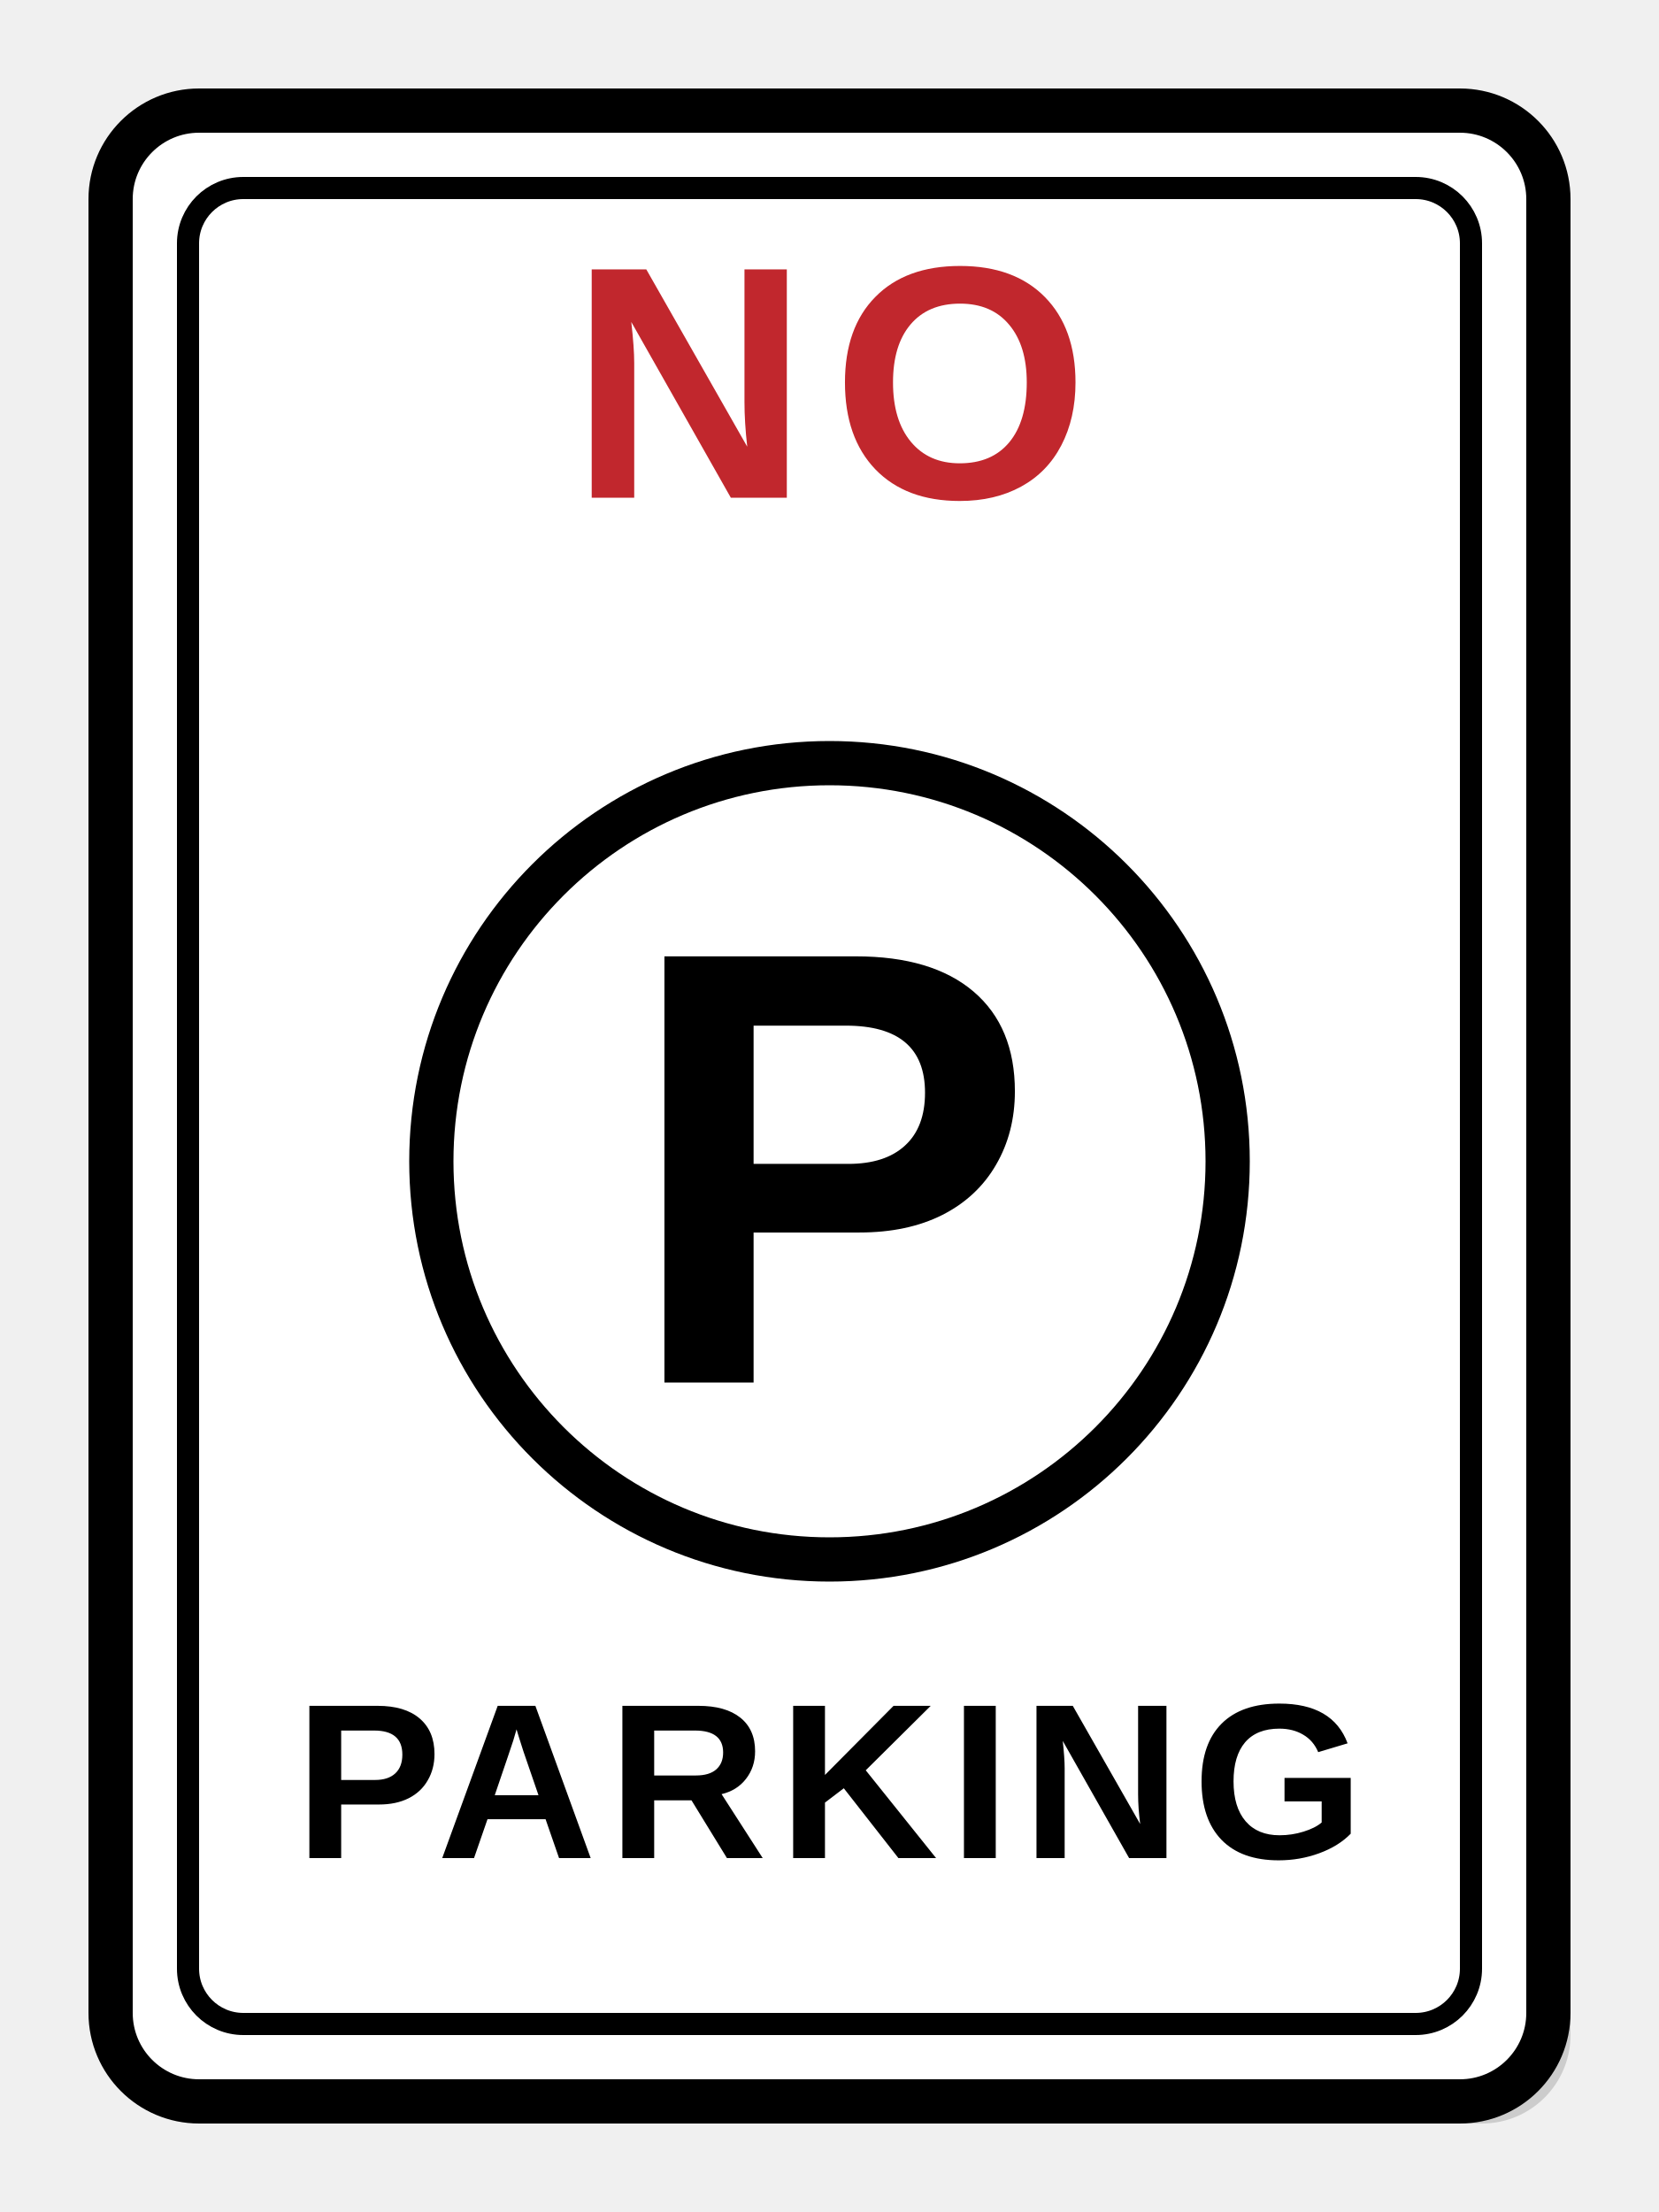
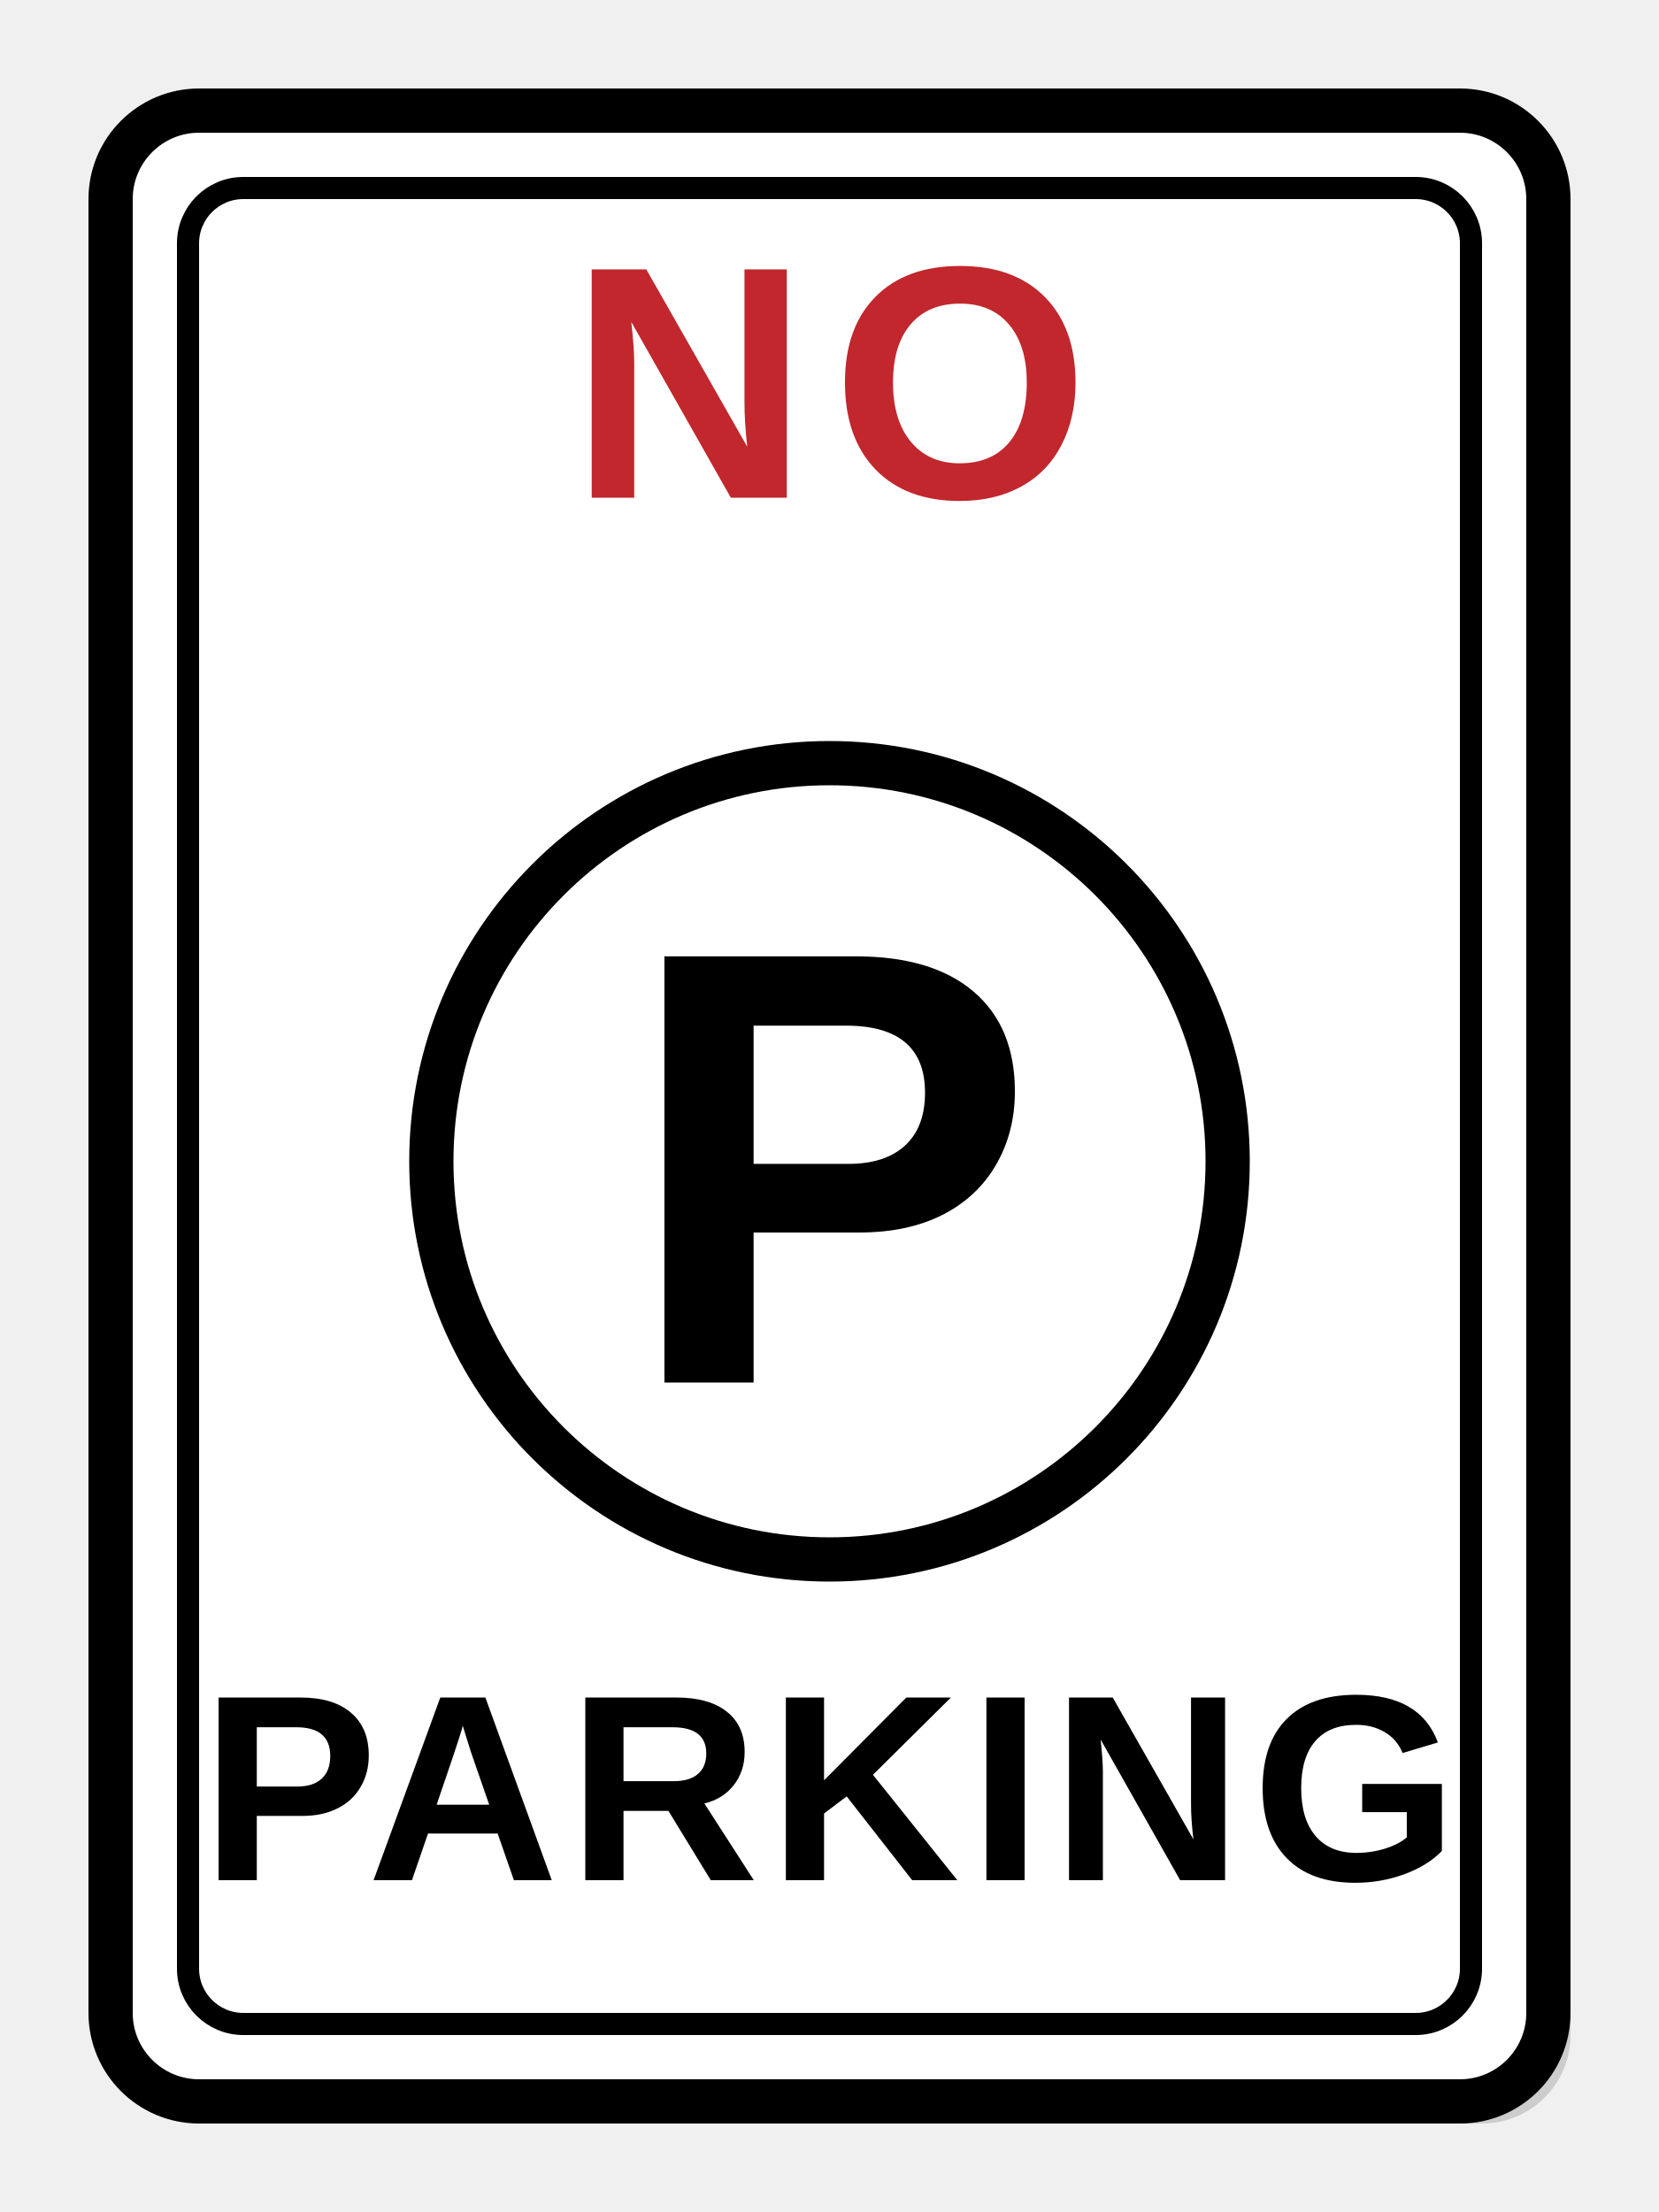
<svg xmlns="http://www.w3.org/2000/svg" viewBox="0 0 150 200" width="150" height="200" role="img" aria-label="MUTCD R7-8 NO PARKING">
  <rect x="10" y="10" width="130" height="180" rx="8" fill="#000000" opacity="0.15" transform="translate(2,2)" />
  <rect x="10" y="10" width="130" height="180" rx="8" fill="#FFFFFF" stroke="#000000" stroke-width="4" />
  <rect x="17" y="17" width="116" height="166" rx="5" fill="none" stroke="#000000" stroke-width="2" />
  <text x="75" y="45" font-family="Arial, Helvetica, sans-serif" font-size="30" font-weight="900" fill="#C1272D" text-anchor="middle" letter-spacing="2">NO</text>
  <circle cx="75" cy="105" r="36" fill="none" stroke="#000000" stroke-width="4" />
  <text x="75" y="125" font-family="Arial, Helvetica, sans-serif" font-size="56" font-weight="900" fill="#000000" text-anchor="middle">P</text>
-   <text x="75" y="168" font-family="Arial, Helvetica, sans-serif" font-size="20" font-weight="700" fill="#000000" text-anchor="middle" letter-spacing="1">PARKING</text>
+   <text x="75" y="170" font-family="Arial, Helvetica, sans-serif" font-size="24" font-weight="700" fill="#000000" text-anchor="middle" letter-spacing="0.8">PARKING</text>
</svg>
